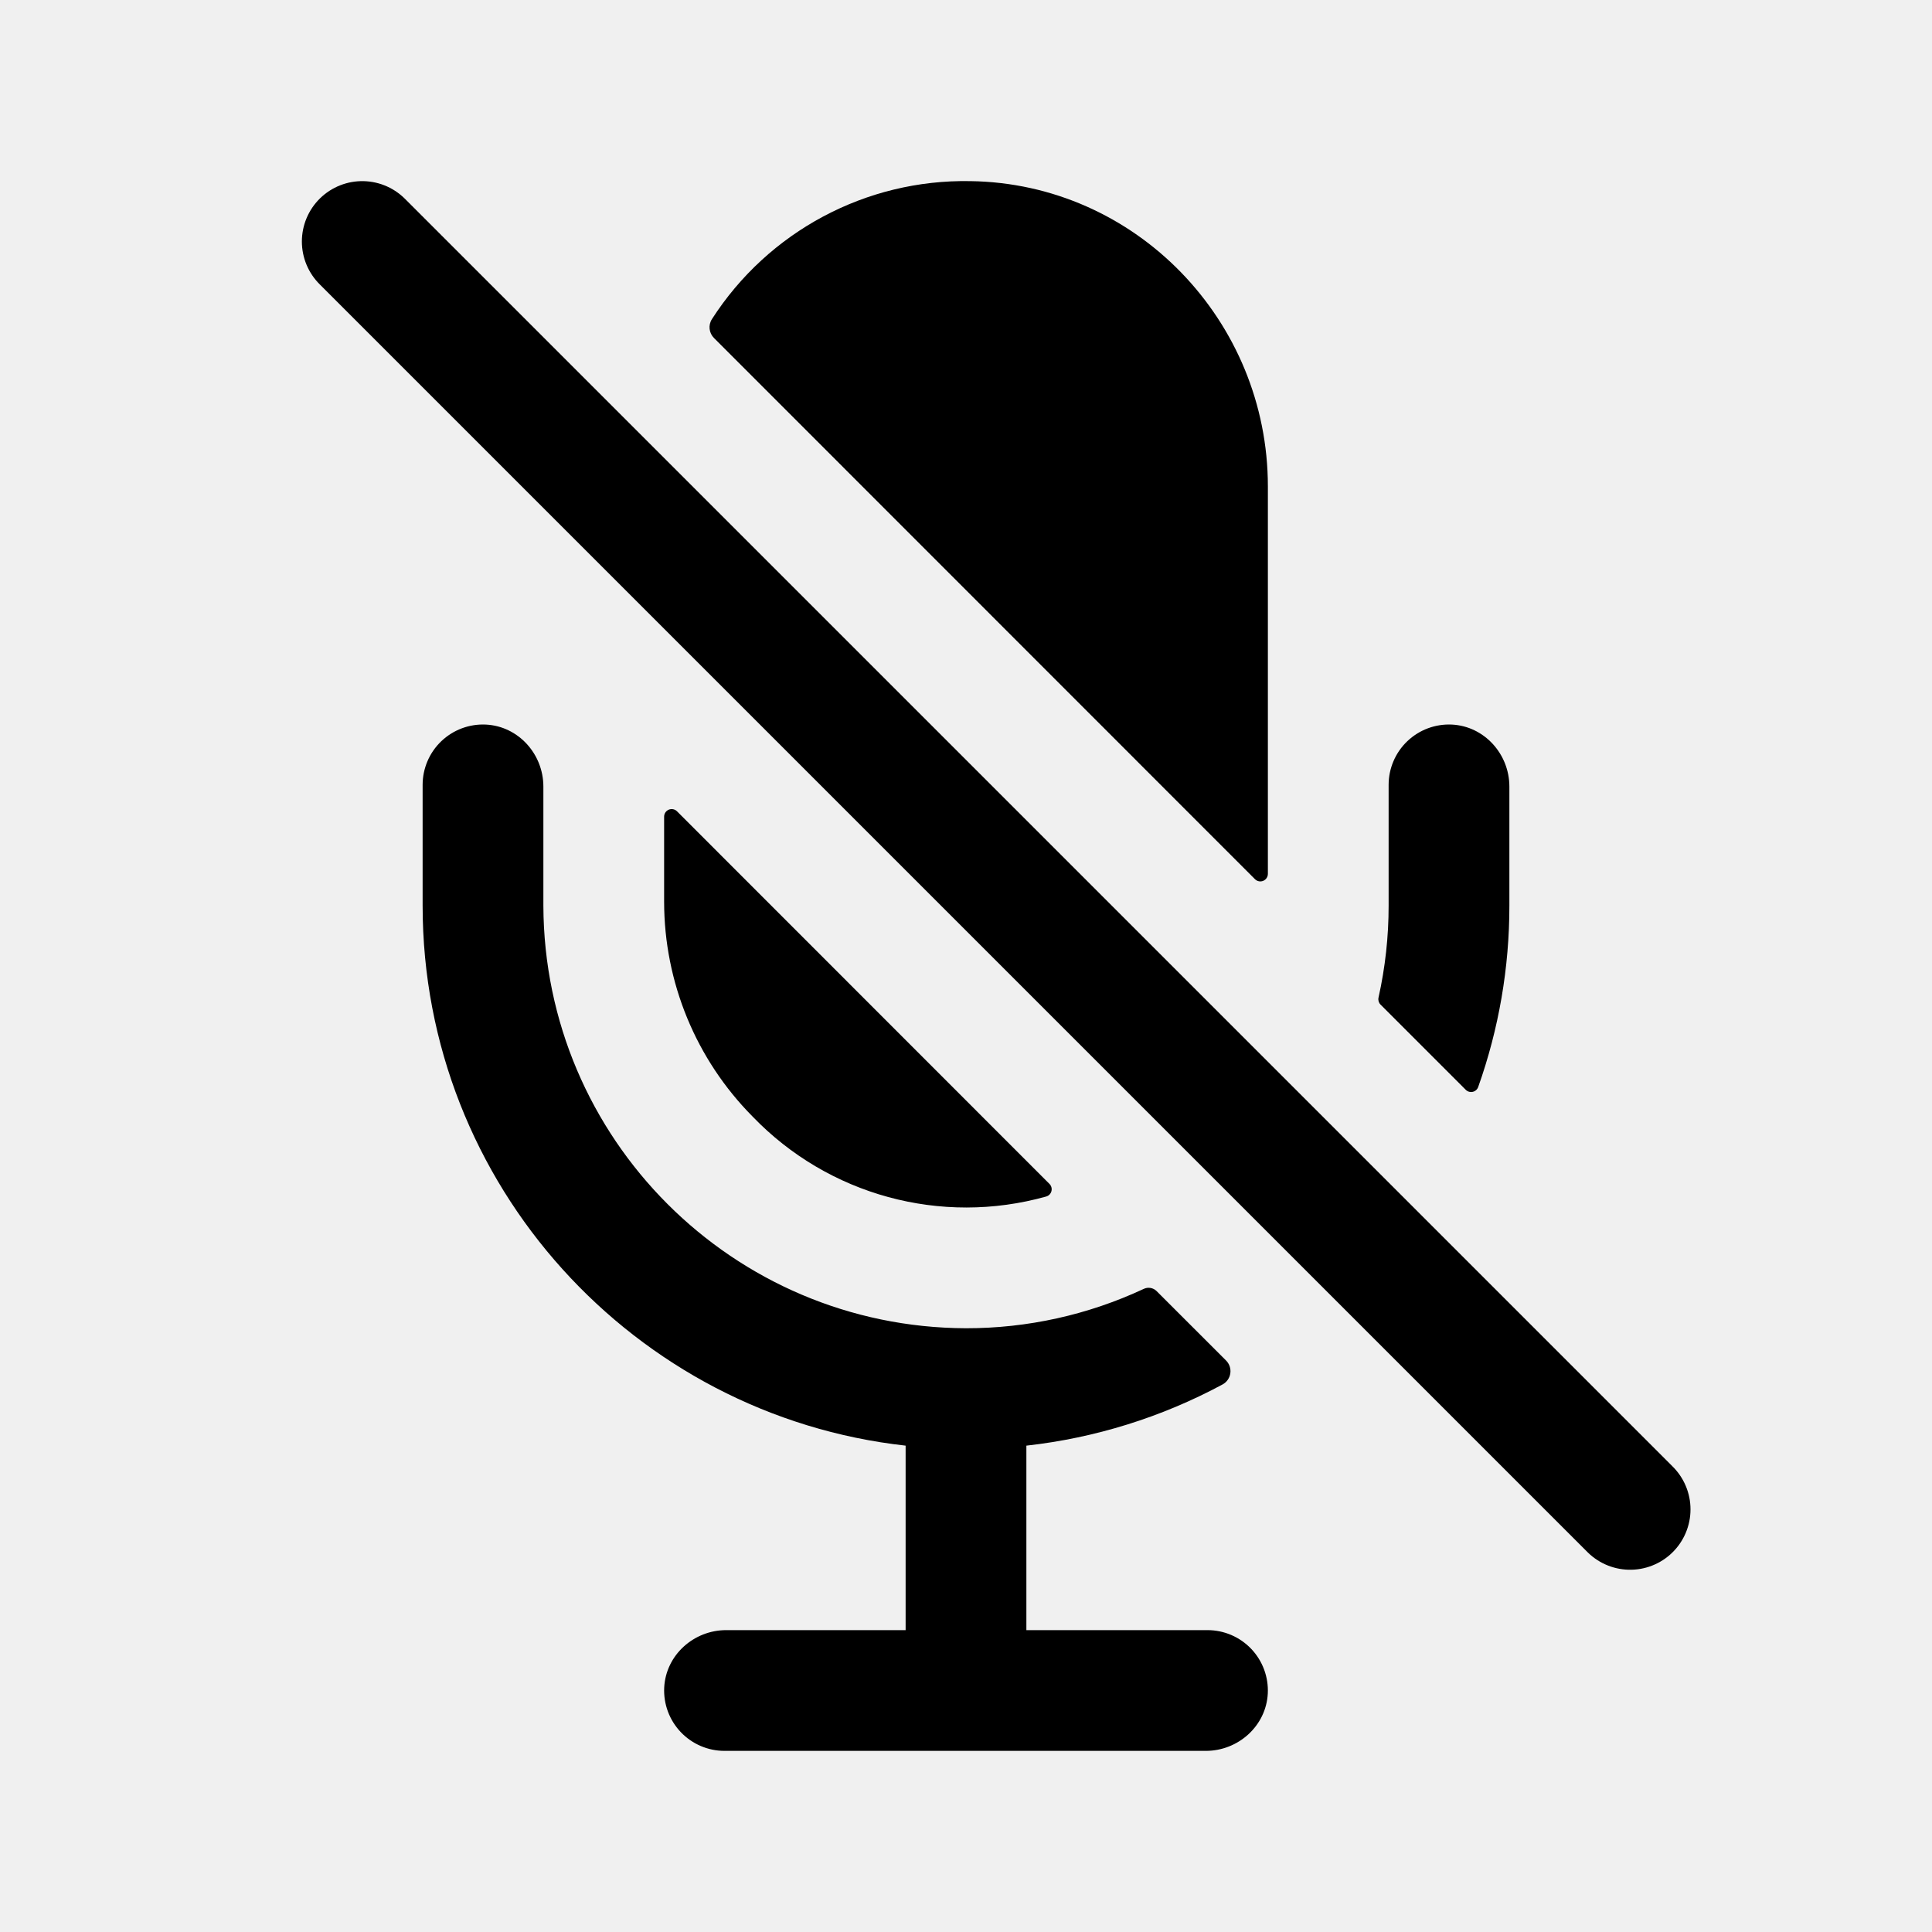
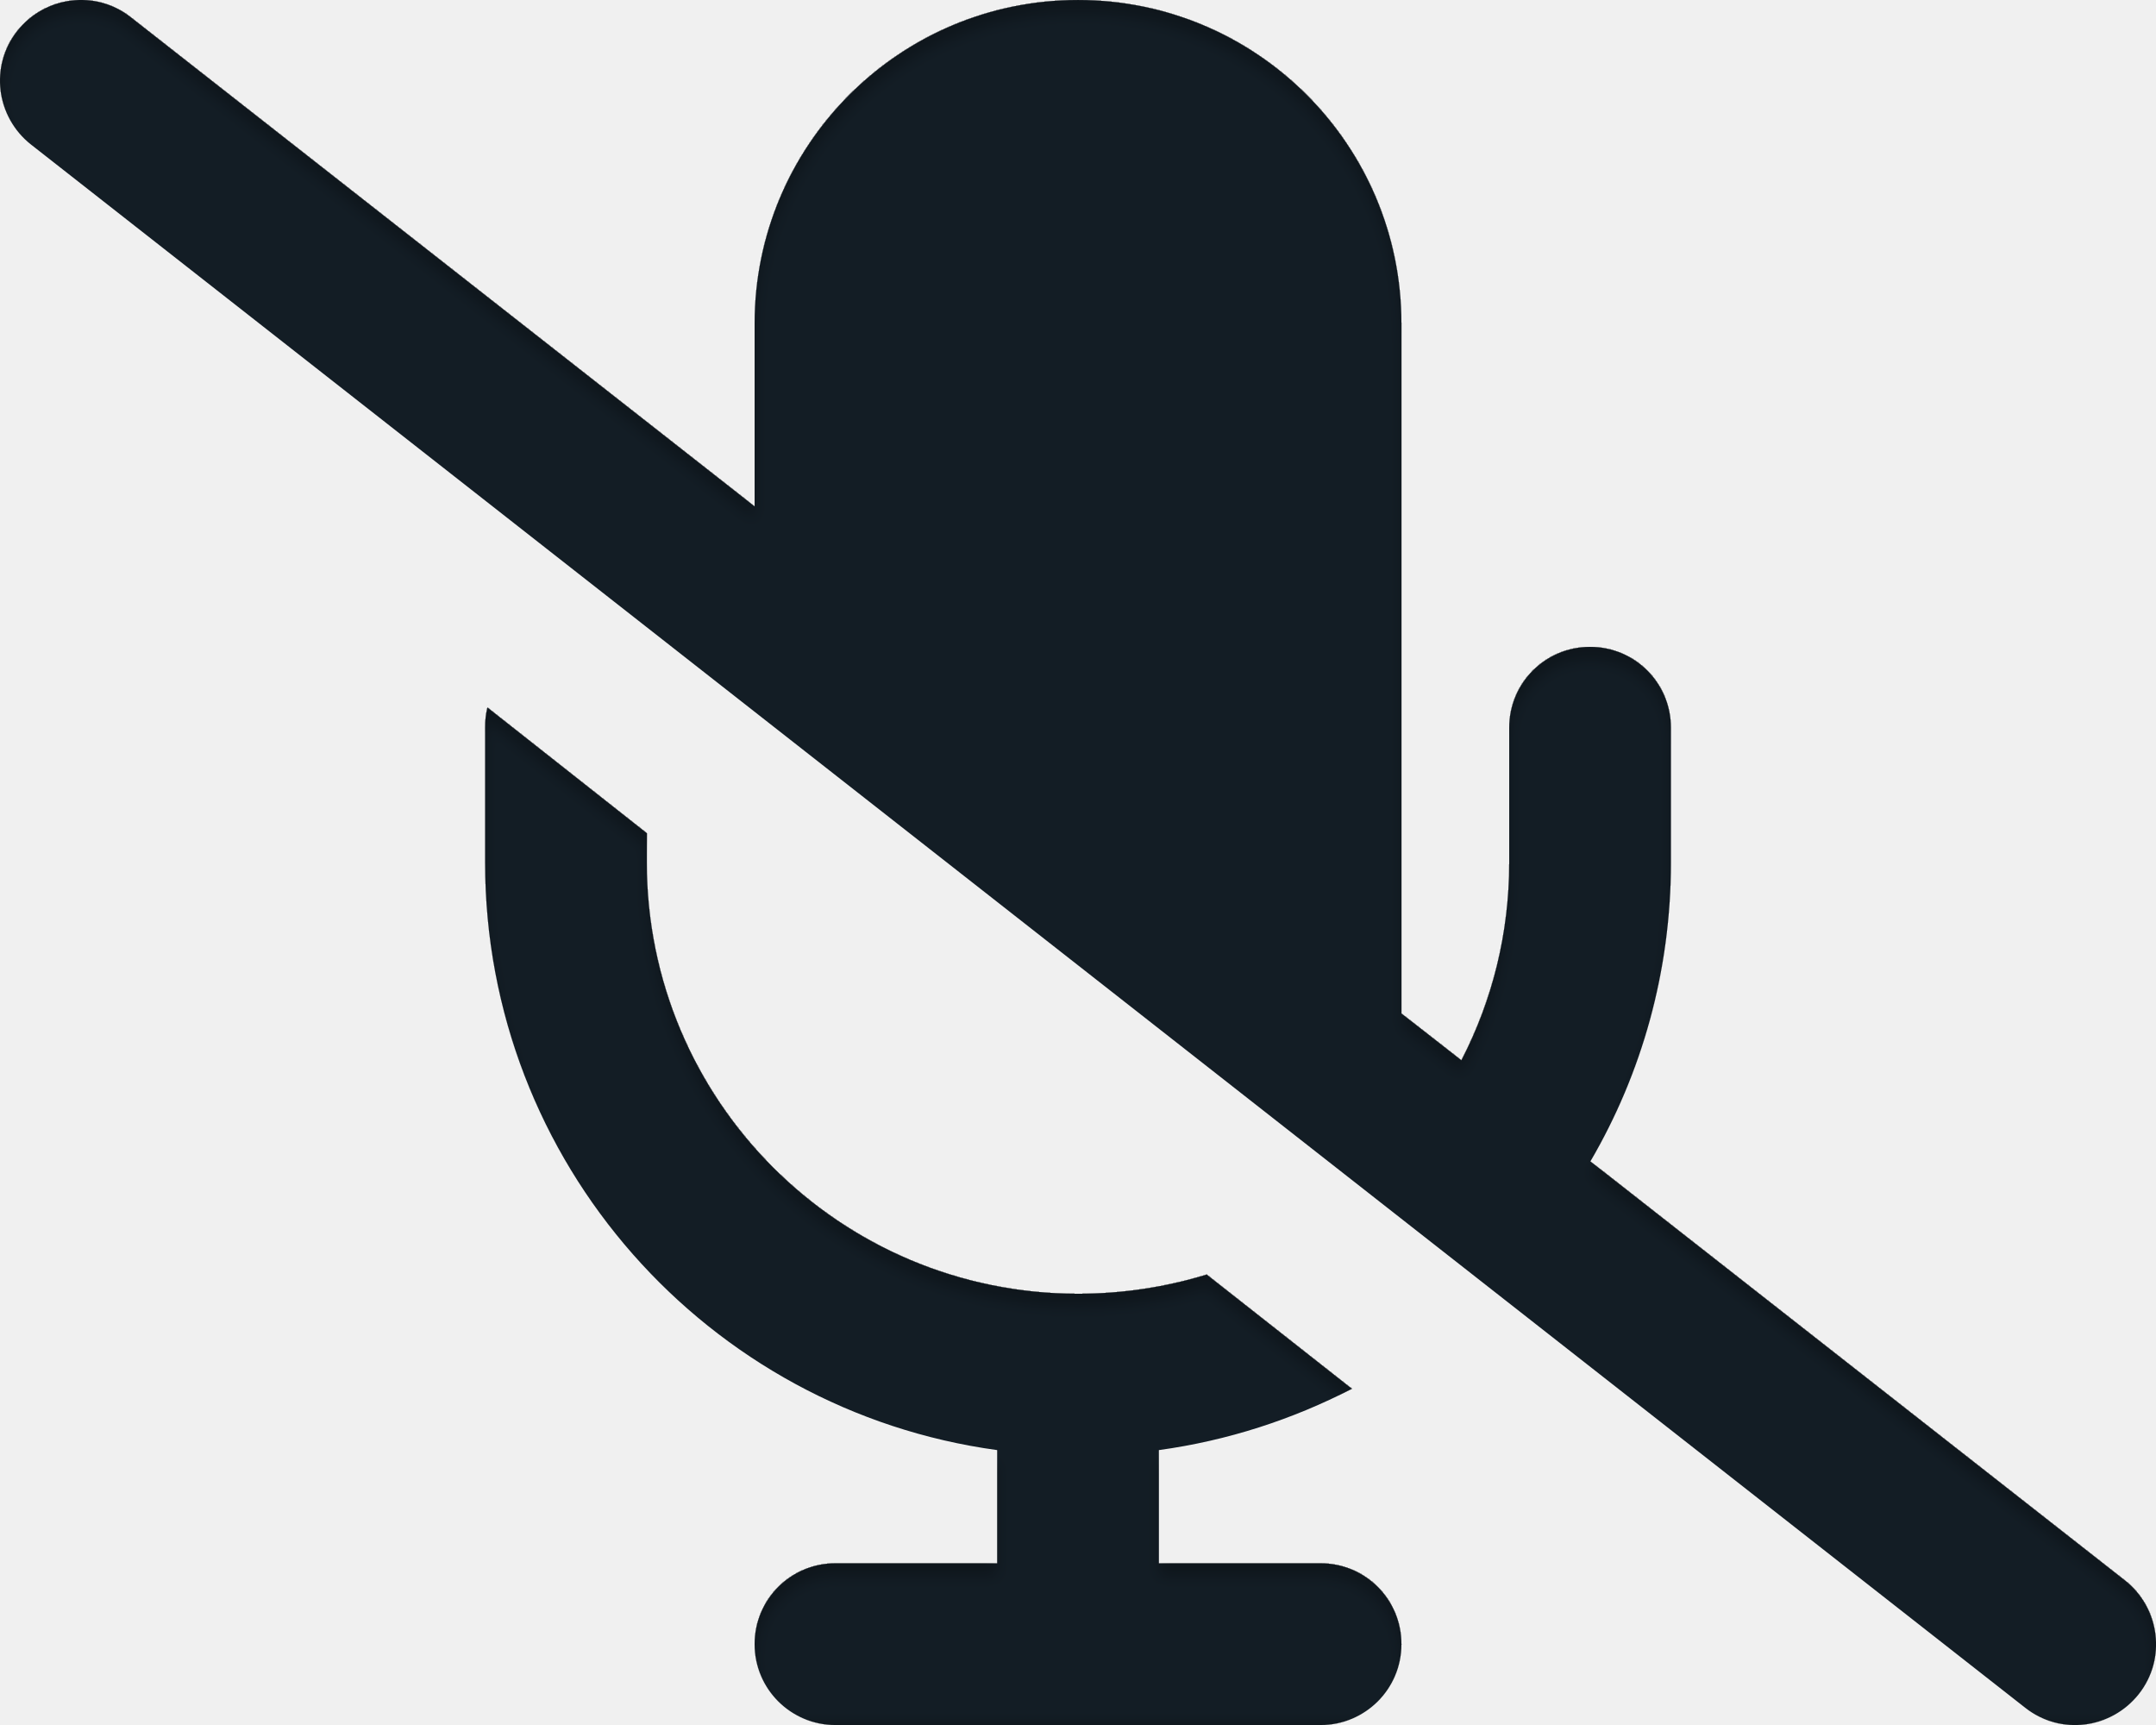
- <svg xmlns="http://www.w3.org/2000/svg" width="800px" height="800px" viewBox="0 0 512 512">
-   <line x1="432" y1="400" x2="96" y2="64" style="fill:none;stroke:#000000;stroke-linecap:round;stroke-miterlimit:10;stroke-width:32px" />
-   <path d="M400,240V208.45c0-8.61-6.62-16-15.23-16.43A16,16,0,0,0,368,208v32a111.68,111.68,0,0,1-2.68,24.38,2,2,0,0,0,.53,1.84l22.59,22.59a2,2,0,0,0,3.29-.72A143.27,143.27,0,0,0,400,240Z" />
-   <path d="M256,352A112.36,112.36,0,0,1,144,240V208.45c0-8.61-6.62-16-15.23-16.43A16,16,0,0,0,112,208v32c0,74,56.1,135.12,128,143.11V432H192.45c-8.61,0-16,6.62-16.43,15.23A16,16,0,0,0,192,464H319.55c8.61,0,16-6.62,16.43-15.23A16,16,0,0,0,320,432H272V383.11a143.08,143.08,0,0,0,52-16.22,4,4,0,0,0,.91-6.35l-18.4-18.39a3,3,0,0,0-3.41-.58A111,111,0,0,1,256,352Z" />
-   <path d="M257.14,48a79.66,79.66,0,0,0-68.47,36.57,4,4,0,0,0,.54,5L332.59,233a2,2,0,0,0,3.41-1.42V128.91C336,85,301,48.6,257.14,48Z" />
-   <path d="M179.41,215a2,2,0,0,0-3.41,1.42V239a80.89,80.89,0,0,0,23.45,56.9,78.55,78.55,0,0,0,77.8,21.19,2,2,0,0,0,.86-3.35Z" />
+ <svg xmlns="http://www.w3.org/2000/svg" width="640" height="512" viewBox="0 0 640 512" fill="none">
+   <g clip-path="url(#clip0_1104_305)">
+     <mask id="mask0_1104_305" style="mask-type:luminance" maskUnits="userSpaceOnUse" x="0" y="0" width="640" height="512">
+       <path d="M640 0H0V512H640V0Z" fill="white" />
+     </mask>
+     <g mask="url(#mask0_1104_305)">
+       <g filter="url(#filter0_i_1104_305)">
+         <path d="M38.806 5.106C28.406 -3.094 13.306 -1.194 5.106 9.206C-3.094 19.606 -1.194 34.706 9.206 42.906L601.206 506.906C611.606 515.106 626.706 513.206 634.906 502.806C643.106 492.406 641.206 477.306 630.806 469.106L472.106 344.706C487.306 318.706 496.006 288.406 496.006 256.006V216.006C496.006 202.706 485.306 192.006 472.006 192.006C458.706 192.006 448.006 202.706 448.006 216.006V256.006C448.006 277.206 442.906 297.106 433.806 314.706L416.006 300.806V96.006C416.006 43.006 373.006 0.006 320.006 0.006C267.006 0.006 224.006 43.006 224.006 96.006V150.306L38.806 5.106ZM344.006 430.406C364.406 427.606 383.706 421.306 401.306 412.206L358.206 378.306C346.106 382.006 333.306 384.006 320.006 384.006C249.306 384.006 192.006 326.706 192.006 256.006V247.306L144.706 210.006C144.206 211.906 144.006 213.906 144.006 216.006V256.006C144.006 345.106 210.206 418.706 296.006 430.406V464.006H248.006C234.706 464.006 224.006 474.706 224.006 488.006C224.006 501.306 234.706 512.006 248.006 512.006H320.006H392.006C405.306 512.006 416.006 501.306 416.006 488.006C416.006 474.706 405.306 464.006 392.006 464.006H344.006V430.406Z" fill="url(#paint0_linear_1104_305)" />
+       </g>
+     </g>
+   </g>
+   <defs>
+     <filter id="filter0_i_1104_305" x="0" y="0" width="640.012" height="516.011" filterUnits="userSpaceOnUse" color-interpolation-filters="sRGB">
+       <feFlood flood-opacity="0" result="BackgroundImageFix" />
+       <feBlend mode="normal" in="SourceGraphic" in2="BackgroundImageFix" result="shape" />
+       <feColorMatrix in="SourceAlpha" type="matrix" values="0 0 0 0 0 0 0 0 0 0 0 0 0 0 0 0 0 0 127 0" result="hardAlpha" />
+       <feOffset dy="4" />
+       <feGaussianBlur stdDeviation="2" />
+       <feComposite in2="hardAlpha" operator="arithmetic" k2="-1" k3="1" />
+       <feColorMatrix type="matrix" values="0 0 0 0 0 0 0 0 0 0 0 0 0 0 0 0 0 0 0.25 0" />
+       <feBlend mode="normal" in2="shape" result="effect1_innerShadow_1104_305" />
+     </filter>
+     <linearGradient id="paint0_linear_1104_305" x1="320.006" y1="0" x2="320.006" y2="512.011" gradientUnits="userSpaceOnUse">
+       <stop stop-color="#131D25" />
+       <stop offset="1" stop-color="#131D25" />
+     </linearGradient>
+     <clipPath id="clip0_1104_305">
+       <rect width="640" height="512" fill="white" />
+     </clipPath>
+   </defs>
</svg>
